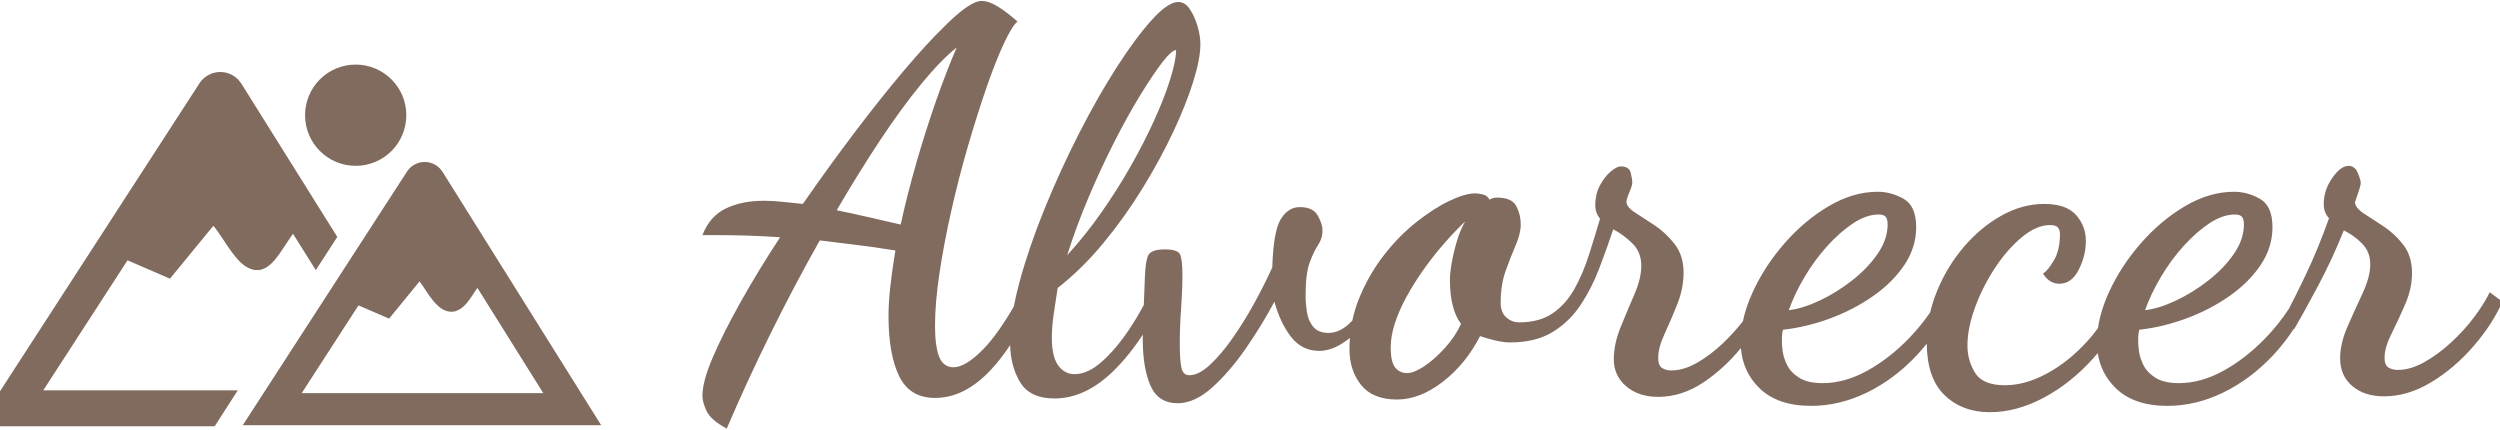
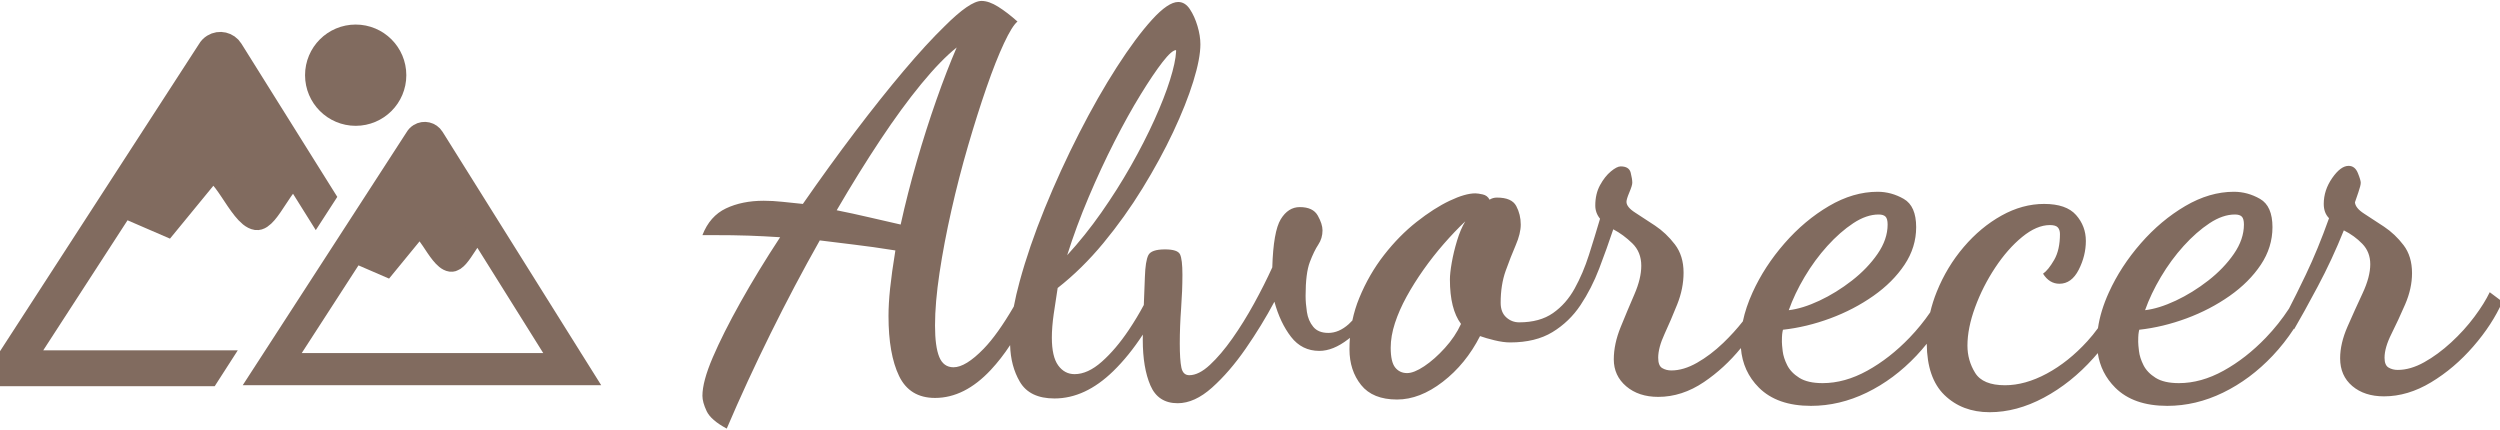
<svg xmlns="http://www.w3.org/2000/svg" xml:space="preserve" width="227px" height="39px" version="1.1" style="shape-rendering:geometricPrecision; text-rendering:geometricPrecision; image-rendering:optimizeQuality; fill-rule:evenodd; clip-rule:evenodd" viewBox="0 0 227 38.999">
  <defs>
    <style type="text/css">
   
    .str0 {stroke:#816B5F;stroke-width:2;stroke-miterlimit:22.926}
    .fil0 {fill:#816B5F}
    .fil1 {fill:#816B5F;fill-rule:nonzero}
   
  </style>
  </defs>
  <g id="Camada_x0020_1">
-     <g id="_551072124720">
-       <g>
-         <path class="fil0 str0" d="M18.948 37.702l-16.861 0 -2.307 0 1.259 -1.941 17.874 -27.595c0.099,-0.177 0.246,-0.333 0.427,-0.444 0.591,-0.367 1.363,-0.186 1.729,0.401l6.919 11.058 0 0 1.453 2.321 -0.754 1.165 -1.765 -2.821c-1.056,-0.315 -2.527,3.838 -3.644,3.679 -1.54,-0.22 -3.282,-5.361 -4.382,-4.02l-3.757 4.58 -3.938 -1.703 -9.114 14.061 17.671 0 -0.81 1.259 0 0zm32.184 -0.095l-25.573 0 -1.677 0 0.914 -1.41 6.715 -10.369 0.315 -0.487 0 0 5.944 -9.179c0.073,-0.129 0.177,-0.241 0.311,-0.323 0.426,-0.268 0.991,-0.134 1.255,0.293l5.024 8.027 0 0 7.514 12.003c0.022,0.03 0.043,0.061 0.06,0.095l0.846 1.35 -1.648 0 0 0zm-25.573 -0.914l25.573 0 -7.543 -12.055c-0.768,-0.229 -1.834,2.786 -2.649,2.669 -1.117,-0.159 -2.385,-3.89 -3.183,-2.92l-2.726 3.326 -2.86 -1.238 -6.612 10.218 0 0zm6.737 -29.83c1.985,0 3.598,1.609 3.598,3.597 0,1.989 -1.609,3.598 -3.598,3.598 -1.983,0 -3.597,-1.609 -3.597,-3.598 0,-1.988 1.609,-3.597 3.597,-3.597l0 0z" />
-       </g>
-       <path class="fil1" d="M196.788 36.852c-2.048,0 -3.624,-0.552 -4.728,-1.656 -0.871,-0.871 -1.398,-1.916 -1.582,-3.135 -0.126,0.15 -0.254,0.299 -0.386,0.446 -1.36,1.52 -2.864,2.72 -4.512,3.601 -1.648,0.88 -3.288,1.32 -4.92,1.32 -1.664,0 -3.032,-0.521 -4.104,-1.56 -1.052,-1.021 -1.588,-2.572 -1.607,-4.655 -0.298,0.373 -0.61,0.733 -0.937,1.079 -1.36,1.44 -2.864,2.559 -4.512,3.36 -1.648,0.8 -3.336,1.2 -5.064,1.2 -2.048,0 -3.624,-0.552 -4.728,-1.656 -0.978,-0.978 -1.522,-2.175 -1.635,-3.592 -1.001,1.223 -2.12,2.253 -3.357,3.088 -1.328,0.896 -2.712,1.344 -4.152,1.344 -1.184,0 -2.152,-0.321 -2.904,-0.96 -0.752,-0.64 -1.128,-1.456 -1.128,-2.448 0,-0.928 0.208,-1.905 0.624,-2.928 0.416,-1.024 0.832,-2.016 1.248,-2.976 0.416,-0.96 0.624,-1.824 0.624,-2.592 0,-0.832 -0.272,-1.513 -0.816,-2.041 -0.544,-0.528 -1.12,-0.951 -1.728,-1.271 -0.384,1.152 -0.808,2.336 -1.272,3.552 -0.464,1.215 -1.032,2.327 -1.704,3.335 -0.672,1.008 -1.52,1.824 -2.544,2.448 -1.024,0.624 -2.304,0.937 -3.84,0.937 -0.416,0 -0.888,-0.064 -1.416,-0.192 -0.528,-0.129 -0.968,-0.256 -1.32,-0.384 -0.864,1.695 -1.992,3.079 -3.384,4.151 -1.392,1.073 -2.776,1.609 -4.152,1.609 -1.472,0 -2.56,-0.44 -3.264,-1.32 -0.704,-0.881 -1.056,-1.96 -1.056,-3.24 0,-0.353 0.013,-0.699 0.04,-1.042 -0.053,0.045 -0.107,0.088 -0.16,0.13 -0.912,0.704 -1.784,1.056 -2.616,1.056 -1.056,0 -1.912,-0.425 -2.568,-1.273 -0.656,-0.847 -1.16,-1.911 -1.512,-3.191 -0.768,1.44 -1.64,2.864 -2.616,4.272 -0.976,1.407 -1.992,2.584 -3.048,3.528 -1.056,0.943 -2.096,1.416 -3.12,1.416 -1.184,0 -2.008,-0.536 -2.472,-1.608 -0.464,-1.073 -0.696,-2.457 -0.696,-4.152 0,-0.123 0.002,-0.28 0.006,-0.471 -0.849,1.296 -1.746,2.405 -2.694,3.326 -1.696,1.649 -3.472,2.473 -5.328,2.473 -1.504,0 -2.552,-0.504 -3.144,-1.513 -0.557,-0.948 -0.852,-2.058 -0.885,-3.332 -0.538,0.825 -1.123,1.576 -1.755,2.253 -1.584,1.695 -3.272,2.544 -5.064,2.544 -1.536,0 -2.624,-0.665 -3.264,-1.993 -0.64,-1.327 -0.96,-3.143 -0.96,-5.447 0,-0.736 0.048,-1.569 0.144,-2.496 0.096,-0.928 0.256,-2.08 0.48,-3.456 -1.408,-0.225 -2.656,-0.4 -3.744,-0.528 -1.088,-0.129 -2.128,-0.256 -3.12,-0.384 -1.536,2.72 -3.024,5.535 -4.464,8.448 -1.44,2.912 -2.768,5.792 -3.984,8.64 -0.96,-0.513 -1.568,-1.041 -1.824,-1.584 -0.256,-0.544 -0.384,-1.008 -0.384,-1.392 0,-0.864 0.312,-2.024 0.936,-3.481 0.624,-1.456 1.464,-3.128 2.52,-5.015 1.056,-1.888 2.256,-3.856 3.6,-5.904 -0.992,-0.064 -1.936,-0.112 -2.832,-0.144 -0.896,-0.033 -2.048,-0.048 -3.456,-0.048l-0.768 0c0.448,-1.152 1.16,-1.961 2.136,-2.425 0.976,-0.463 2.12,-0.695 3.432,-0.695 0.544,0 1.112,0.032 1.704,0.096 0.592,0.063 1.208,0.128 1.848,0.192 1.6,-2.304 3.176,-4.48 4.728,-6.528 1.552,-2.049 3.024,-3.896 4.416,-5.545 1.392,-1.648 2.632,-2.999 3.72,-4.055 1.536,-1.536 2.656,-2.304 3.36,-2.304 0.448,0 0.952,0.176 1.512,0.528 0.56,0.351 1.144,0.8 1.752,1.344 -0.32,0.255 -0.728,0.912 -1.224,1.968 -0.496,1.056 -1.024,2.392 -1.584,4.007 -0.56,1.616 -1.12,3.385 -1.68,5.305 -0.56,1.92 -1.064,3.872 -1.512,5.856 -0.448,1.983 -0.808,3.88 -1.08,5.687 -0.272,1.808 -0.408,3.4 -0.408,4.777 0,1.28 0.128,2.231 0.384,2.855 0.256,0.624 0.688,0.937 1.296,0.937 0.736,0 1.648,-0.561 2.736,-1.68 0.837,-0.861 1.749,-2.139 2.737,-3.833 0.135,-0.716 0.311,-1.471 0.527,-2.263 0.576,-2.112 1.336,-4.328 2.28,-6.649 0.944,-2.32 1.984,-4.591 3.12,-6.816 1.136,-2.224 2.28,-4.232 3.432,-6.023 1.152,-1.792 2.216,-3.224 3.192,-4.297 0.976,-1.072 1.768,-1.607 2.376,-1.607 0.416,0 0.768,0.215 1.056,0.647 0.288,0.432 0.52,0.944 0.696,1.536 0.176,0.593 0.264,1.144 0.264,1.657 0,0.864 -0.216,1.991 -0.648,3.383 -0.432,1.392 -1.04,2.92 -1.824,4.585 -0.784,1.664 -1.712,3.367 -2.784,5.111 -1.072,1.745 -2.256,3.4 -3.552,4.969 -1.296,1.568 -2.68,2.928 -4.152,4.08 -0.128,0.8 -0.248,1.591 -0.36,2.375 -0.112,0.785 -0.168,1.497 -0.168,2.137 0,1.152 0.192,1.991 0.576,2.519 0.384,0.528 0.88,0.793 1.488,0.793 0.8,0 1.624,-0.377 2.472,-1.129 0.848,-0.751 1.664,-1.711 2.448,-2.88 0.497,-0.74 0.953,-1.497 1.366,-2.27l0.098 -2.553c0.032,-0.96 0.136,-1.617 0.312,-1.968 0.176,-0.352 0.68,-0.528 1.512,-0.528 0.768,0 1.224,0.151 1.368,0.455 0.144,0.305 0.216,0.921 0.216,1.849 0,0.96 -0.04,1.983 -0.12,3.072 -0.08,1.088 -0.12,2.144 -0.12,3.168 0,0.992 0.048,1.72 0.144,2.183 0.096,0.464 0.336,0.697 0.72,0.697 0.576,0 1.2,-0.313 1.872,-0.937 0.672,-0.624 1.352,-1.423 2.04,-2.4 0.688,-0.976 1.344,-2.032 1.968,-3.168 0.624,-1.135 1.176,-2.231 1.656,-3.287 0.064,-2.176 0.32,-3.633 0.768,-4.368 0.448,-0.736 1.024,-1.104 1.728,-1.104 0.8,0 1.344,0.255 1.632,0.768 0.288,0.512 0.432,0.96 0.432,1.344 0,0.48 -0.128,0.912 -0.384,1.296 -0.256,0.384 -0.512,0.912 -0.768,1.584 -0.256,0.672 -0.384,1.695 -0.384,3.072 0,0.447 0.04,0.935 0.12,1.463 0.08,0.528 0.272,0.977 0.576,1.344 0.304,0.368 0.76,0.553 1.368,0.553 0.64,0 1.256,-0.265 1.848,-0.793 0.11,-0.098 0.222,-0.21 0.335,-0.335 0.147,-0.704 0.355,-1.384 0.625,-2.04 0.592,-1.44 1.344,-2.744 2.256,-3.913 0.912,-1.168 1.896,-2.168 2.952,-2.999 1.056,-0.832 2.056,-1.473 3,-1.92 0.944,-0.448 1.72,-0.672 2.328,-0.672 0.16,0 0.384,0.032 0.672,0.096 0.288,0.063 0.496,0.224 0.624,0.48 0.096,-0.064 0.2,-0.112 0.312,-0.144 0.112,-0.033 0.232,-0.048 0.36,-0.048 0.896,0 1.48,0.255 1.752,0.768 0.272,0.512 0.408,1.071 0.408,1.68 0,0.543 -0.152,1.167 -0.456,1.872 -0.304,0.704 -0.608,1.48 -0.912,2.327 -0.304,0.848 -0.456,1.816 -0.456,2.905 0,0.576 0.168,1.015 0.504,1.319 0.336,0.305 0.728,0.457 1.176,0.457 1.248,0 2.272,-0.281 3.072,-0.841 0.8,-0.559 1.456,-1.304 1.968,-2.231 0.512,-0.928 0.944,-1.945 1.296,-3.049 0.352,-1.104 0.688,-2.199 1.008,-3.287 -0.288,-0.352 -0.432,-0.753 -0.432,-1.2 0,-0.705 0.144,-1.321 0.432,-1.849 0.288,-0.528 0.616,-0.943 0.984,-1.248 0.368,-0.304 0.664,-0.455 0.888,-0.455 0.512,0 0.816,0.192 0.912,0.576 0.096,0.384 0.144,0.687 0.144,0.912 0,0.159 -0.088,0.447 -0.264,0.864 -0.176,0.416 -0.264,0.704 -0.264,0.864 0,0.32 0.264,0.647 0.792,0.983 0.528,0.336 1.128,0.729 1.8,1.177 0.672,0.447 1.272,1.015 1.8,1.703 0.528,0.689 0.792,1.545 0.792,2.569 0,0.96 -0.192,1.92 -0.576,2.88 -0.384,0.96 -0.768,1.856 -1.152,2.688 -0.384,0.831 -0.576,1.551 -0.576,2.16 0,0.48 0.12,0.791 0.36,0.935 0.24,0.144 0.52,0.217 0.84,0.217 0.736,0 1.512,-0.233 2.328,-0.697 0.816,-0.463 1.608,-1.064 2.376,-1.799 0.652,-0.626 1.247,-1.28 1.784,-1.963 0.176,-0.845 0.47,-1.719 0.88,-2.622 0.72,-1.584 1.688,-3.072 2.904,-4.464 1.216,-1.392 2.56,-2.519 4.032,-3.383 1.472,-0.864 2.944,-1.296 4.416,-1.296 0.832,0 1.624,0.215 2.376,0.647 0.752,0.432 1.128,1.288 1.128,2.569 0,1.215 -0.352,2.352 -1.056,3.408 -0.704,1.056 -1.648,2 -2.832,2.832 -1.184,0.831 -2.488,1.511 -3.912,2.039 -1.424,0.528 -2.856,0.873 -4.296,1.033 -0.032,0.128 -0.056,0.263 -0.072,0.407 -0.016,0.144 -0.024,0.376 -0.024,0.697 0,0.159 0.024,0.439 0.072,0.839 0.048,0.401 0.184,0.825 0.408,1.273 0.224,0.447 0.592,0.831 1.104,1.152 0.512,0.32 1.216,0.48 2.112,0.48 1.344,0 2.696,-0.377 4.056,-1.129 1.36,-0.751 2.64,-1.751 3.84,-2.999 0.692,-0.72 1.317,-1.487 1.875,-2.301 0.148,-0.631 0.346,-1.256 0.597,-1.875 0.608,-1.504 1.424,-2.857 2.448,-4.057 1.024,-1.2 2.168,-2.151 3.432,-2.855 1.264,-0.705 2.552,-1.056 3.864,-1.056 1.344,0 2.312,0.336 2.904,1.008 0.592,0.672 0.888,1.455 0.888,2.352 0,0.896 -0.216,1.768 -0.648,2.615 -0.432,0.848 -1.016,1.273 -1.752,1.273 -0.608,0 -1.104,-0.304 -1.488,-0.912 0.32,-0.225 0.656,-0.64 1.008,-1.248 0.352,-0.609 0.528,-1.392 0.528,-2.352 0,-0.256 -0.064,-0.457 -0.192,-0.601 -0.128,-0.144 -0.368,-0.215 -0.72,-0.215 -0.8,0 -1.64,0.359 -2.52,1.079 -0.88,0.72 -1.696,1.649 -2.448,2.784 -0.752,1.136 -1.36,2.336 -1.824,3.6 -0.464,1.265 -0.696,2.425 -0.696,3.481 0,0.896 0.232,1.72 0.696,2.471 0.464,0.752 1.368,1.129 2.712,1.129 1.216,0 2.48,-0.352 3.792,-1.056 1.312,-0.705 2.544,-1.688 3.696,-2.953 0.337,-0.37 0.656,-0.762 0.955,-1.175 0.148,-1.036 0.478,-2.116 0.989,-3.241 0.72,-1.584 1.688,-3.072 2.904,-4.464 1.216,-1.392 2.56,-2.519 4.032,-3.383 1.472,-0.864 2.944,-1.296 4.416,-1.296 0.832,0 1.624,0.215 2.376,0.647 0.752,0.432 1.128,1.288 1.128,2.569 0,1.215 -0.352,2.352 -1.056,3.408 -0.704,1.056 -1.648,2 -2.832,2.832 -1.184,0.831 -2.488,1.511 -3.912,2.039 -1.424,0.528 -2.856,0.873 -4.296,1.033 -0.032,0.128 -0.056,0.263 -0.072,0.407 -0.016,0.144 -0.024,0.376 -0.024,0.697 0,0.159 0.024,0.439 0.072,0.839 0.048,0.401 0.184,0.825 0.408,1.273 0.224,0.447 0.592,0.831 1.104,1.152 0.512,0.32 1.216,0.48 2.112,0.48 1.344,0 2.696,-0.377 4.056,-1.129 1.36,-0.751 2.64,-1.751 3.84,-2.999 0.787,-0.818 1.487,-1.698 2.102,-2.64 0.41,-0.787 0.918,-1.811 1.522,-3.072 0.736,-1.536 1.44,-3.249 2.112,-5.136 -0.32,-0.321 -0.48,-0.753 -0.48,-1.296 0,-0.832 0.256,-1.617 0.768,-2.352 0.512,-0.736 1.008,-1.104 1.488,-1.104 0.384,0 0.664,0.215 0.84,0.647 0.176,0.432 0.264,0.729 0.264,0.889 0,0.159 -0.072,0.447 -0.216,0.864 -0.144,0.416 -0.248,0.72 -0.312,0.912 0.032,0.351 0.312,0.695 0.84,1.031 0.528,0.336 1.128,0.729 1.8,1.177 0.672,0.447 1.264,1.008 1.776,1.68 0.512,0.672 0.768,1.52 0.768,2.544 0,0.927 -0.208,1.872 -0.624,2.832 -0.416,0.96 -0.832,1.856 -1.248,2.688 -0.416,0.831 -0.624,1.551 -0.624,2.16 0,0.447 0.12,0.743 0.36,0.887 0.24,0.144 0.52,0.217 0.84,0.217 0.768,0 1.568,-0.233 2.4,-0.697 0.832,-0.463 1.648,-1.064 2.448,-1.799 0.8,-0.736 1.504,-1.513 2.112,-2.329 0.608,-0.816 1.072,-1.559 1.392,-2.231l1.152 0.864c-0.608,1.376 -1.488,2.728 -2.64,4.055 -1.152,1.328 -2.432,2.417 -3.84,3.264 -1.408,0.848 -2.832,1.273 -4.272,1.273 -1.184,0 -2.144,-0.312 -2.88,-0.936 -0.736,-0.625 -1.104,-1.464 -1.104,-2.52 0,-0.897 0.224,-1.857 0.672,-2.88 0.448,-1.024 0.904,-2.032 1.368,-3.024 0.464,-0.993 0.696,-1.872 0.696,-2.64 0,-0.736 -0.24,-1.352 -0.72,-1.849 -0.48,-0.496 -1.04,-0.903 -1.68,-1.223 -0.704,1.76 -1.496,3.463 -2.376,5.111 -0.88,1.649 -1.592,2.937 -2.136,3.865l-0.022 -0.044c-0.574,0.88 -1.214,1.694 -1.922,2.444 -1.36,1.44 -2.864,2.559 -4.512,3.36 -1.648,0.8 -3.336,1.2 -5.064,1.2zm-115.008 -16.464c0.416,-1.888 0.904,-3.8 1.464,-5.737 0.56,-1.936 1.152,-3.792 1.776,-5.568 0.624,-1.776 1.24,-3.368 1.848,-4.775 -0.96,0.768 -2.032,1.872 -3.216,3.312 -1.184,1.44 -2.424,3.135 -3.72,5.088 -1.296,1.952 -2.616,4.08 -3.96,6.384 0.96,0.192 1.92,0.399 2.88,0.624 0.96,0.224 1.936,0.447 2.928,0.672zm15.12 2.784c1.088,-1.185 2.12,-2.473 3.096,-3.865 0.976,-1.392 1.872,-2.807 2.688,-4.247 0.816,-1.44 1.528,-2.832 2.136,-4.176 0.608,-1.344 1.08,-2.552 1.416,-3.625 0.336,-1.072 0.52,-1.928 0.552,-2.567 0,-0.033 0,-0.056 0,-0.073 0,-0.016 0,-0.039 0,-0.071 -0.256,0 -0.664,0.359 -1.224,1.079 -0.56,0.72 -1.224,1.705 -1.992,2.953 -0.768,1.248 -1.56,2.672 -2.376,4.272 -0.816,1.599 -1.6,3.287 -2.352,5.063 -0.752,1.776 -1.4,3.529 -1.944,5.257zm30.864 10.704c0.416,0 0.936,-0.208 1.56,-0.624 0.624,-0.417 1.248,-0.968 1.872,-1.657 0.624,-0.688 1.112,-1.415 1.464,-2.183 -0.672,-0.897 -1.008,-2.241 -1.008,-4.032 0,-0.384 0.056,-0.897 0.168,-1.536 0.112,-0.64 0.272,-1.304 0.48,-1.993 0.208,-0.688 0.456,-1.271 0.744,-1.751 -0.64,0.608 -1.288,1.288 -1.944,2.039 -0.656,0.752 -1.272,1.536 -1.848,2.352 -0.576,0.816 -1.088,1.632 -1.536,2.448 -0.448,0.816 -0.8,1.616 -1.056,2.4 -0.256,0.785 -0.384,1.528 -0.384,2.233 0,0.864 0.136,1.463 0.408,1.799 0.272,0.336 0.632,0.505 1.08,0.505zm34.656 -5.712c0.832,-0.096 1.76,-0.384 2.784,-0.864 1.024,-0.48 2.008,-1.089 2.952,-1.824 0.944,-0.736 1.72,-1.544 2.328,-2.425 0.608,-0.88 0.912,-1.767 0.912,-2.663 0,-0.352 -0.064,-0.592 -0.192,-0.72 -0.128,-0.129 -0.336,-0.192 -0.624,-0.192 -0.736,0 -1.504,0.263 -2.304,0.791 -0.8,0.528 -1.584,1.217 -2.352,2.064 -0.768,0.848 -1.456,1.785 -2.064,2.809 -0.608,1.023 -1.088,2.031 -1.44,3.024zm32.352 0c0.832,-0.096 1.76,-0.384 2.784,-0.864 1.024,-0.48 2.008,-1.089 2.952,-1.824 0.944,-0.736 1.72,-1.544 2.328,-2.425 0.608,-0.88 0.912,-1.767 0.912,-2.663 0,-0.352 -0.064,-0.592 -0.192,-0.72 -0.128,-0.129 -0.336,-0.192 -0.624,-0.192 -0.736,0 -1.504,0.263 -2.304,0.791 -0.8,0.528 -1.584,1.217 -2.352,2.064 -0.768,0.848 -1.456,1.785 -2.064,2.809 -0.608,1.023 -1.088,2.031 -1.44,3.024z" />
+     <g id="_196650804160">
+       <path id="Sol" class="fil0 str0" d="M32.296 3.229c1.985,0 3.598,1.609 3.598,3.597 0,1.989 -1.609,3.598 -3.598,3.598 -1.983,0 -3.597,-1.609 -3.597,-3.598 0,-1.988 1.609,-3.597 3.597,-3.597l0 0z" />
+       <path id="Montanha_x0020_Menor" class="fil0 str0" d="M51.132 33.973l-25.573 0 -1.677 0 0.914 -1.41 6.715 -10.369 0.315 -0.487 0 0 5.944 -9.179c0.073,-0.129 0.177,-0.242 0.311,-0.323 0.426,-0.268 0.991,-0.134 1.255,0.293l5.024 8.027 0 0 7.514 12.003c0.022,0.03 0.043,0.061 0.06,0.095l0.846 1.35 -1.648 0 0 0zm-25.573 -0.914l25.573 0 -7.543 -12.055c-0.768,-0.229 -1.834,2.786 -2.649,2.669 -1.117,-0.159 -2.385,-3.89 -3.183,-2.92l-2.726 3.326 -2.86 -1.238 -6.612 10.218 0 0z" />
+       <path id="Montanha_x0020_Maior" class="fil0 str0" d="M18.948 34.068l-16.861 0 -2.307 0 1.259 -1.941 17.874 -27.595c0.099,-0.177 0.246,-0.333 0.427,-0.444 0.591,-0.367 1.363,-0.186 1.729,0.401l6.919 11.058 0 0 1.453 2.321 -0.754 1.165 -1.765 -2.821c-1.056,-0.315 -2.527,3.838 -3.644,3.679 -1.54,-0.22 -3.282,-5.361 -4.382,-4.02l-3.757 4.58 -3.938 -1.703 -9.114 14.061 17.671 0 -0.81 1.259 0 0z" />
+       <path id="Texto" class="fil1" d="M196.788 36.852c-2.048,0 -3.624,-0.552 -4.728,-1.656 -0.871,-0.871 -1.398,-1.916 -1.582,-3.135 -0.126,0.15 -0.254,0.299 -0.386,0.446 -1.36,1.52 -2.864,2.72 -4.512,3.601 -1.648,0.88 -3.288,1.32 -4.92,1.32 -1.664,0 -3.032,-0.521 -4.104,-1.56 -1.052,-1.021 -1.588,-2.572 -1.607,-4.655 -0.298,0.373 -0.61,0.733 -0.937,1.079 -1.36,1.44 -2.864,2.559 -4.512,3.36 -1.648,0.8 -3.336,1.2 -5.064,1.2 -2.048,0 -3.624,-0.552 -4.728,-1.656 -0.978,-0.978 -1.522,-2.175 -1.635,-3.592 -1.001,1.223 -2.12,2.253 -3.357,3.088 -1.328,0.896 -2.712,1.344 -4.152,1.344 -1.184,0 -2.152,-0.321 -2.904,-0.96 -0.752,-0.64 -1.128,-1.456 -1.128,-2.448 0,-0.928 0.208,-1.905 0.624,-2.928 0.416,-1.024 0.832,-2.016 1.248,-2.976 0.416,-0.96 0.624,-1.824 0.624,-2.592 0,-0.832 -0.272,-1.513 -0.816,-2.041 -0.544,-0.528 -1.12,-0.951 -1.728,-1.271 -0.384,1.152 -0.808,2.336 -1.272,3.552 -0.464,1.215 -1.032,2.327 -1.704,3.335 -0.672,1.008 -1.52,1.824 -2.544,2.448 -1.024,0.624 -2.304,0.937 -3.84,0.937 -0.416,0 -0.888,-0.064 -1.416,-0.192 -0.528,-0.129 -0.968,-0.256 -1.32,-0.384 -0.864,1.695 -1.992,3.079 -3.384,4.151 -1.392,1.073 -2.776,1.609 -4.152,1.609 -1.472,0 -2.56,-0.44 -3.264,-1.32 -0.704,-0.881 -1.056,-1.96 -1.056,-3.24 0,-0.353 0.013,-0.699 0.04,-1.042 -0.053,0.045 -0.107,0.088 -0.16,0.13 -0.912,0.704 -1.784,1.056 -2.616,1.056 -1.056,0 -1.912,-0.425 -2.568,-1.273 -0.656,-0.847 -1.16,-1.911 -1.512,-3.191 -0.768,1.44 -1.64,2.864 -2.616,4.272 -0.976,1.407 -1.992,2.584 -3.048,3.528 -1.056,0.943 -2.096,1.416 -3.12,1.416 -1.184,0 -2.008,-0.536 -2.472,-1.608 -0.464,-1.073 -0.696,-2.457 -0.696,-4.152 0,-0.123 0.002,-0.28 0.006,-0.471 -0.849,1.296 -1.746,2.405 -2.694,3.326 -1.696,1.649 -3.472,2.473 -5.328,2.473 -1.504,0 -2.552,-0.504 -3.144,-1.513 -0.557,-0.948 -0.852,-2.058 -0.885,-3.332 -0.538,0.825 -1.123,1.576 -1.755,2.253 -1.584,1.695 -3.272,2.544 -5.064,2.544 -1.536,0 -2.624,-0.665 -3.264,-1.993 -0.64,-1.327 -0.96,-3.143 -0.96,-5.447 0,-0.736 0.048,-1.569 0.144,-2.496 0.096,-0.928 0.256,-2.08 0.48,-3.456 -1.408,-0.225 -2.656,-0.4 -3.744,-0.528 -1.088,-0.129 -2.128,-0.256 -3.12,-0.384 -1.536,2.72 -3.024,5.535 -4.464,8.448 -1.44,2.912 -2.768,5.792 -3.984,8.64 -0.96,-0.513 -1.568,-1.041 -1.824,-1.584 -0.256,-0.544 -0.384,-1.008 -0.384,-1.392 0,-0.864 0.312,-2.024 0.936,-3.481 0.624,-1.456 1.464,-3.128 2.52,-5.015 1.056,-1.888 2.256,-3.856 3.6,-5.904 -0.992,-0.064 -1.936,-0.112 -2.832,-0.144 -0.896,-0.033 -2.048,-0.048 -3.456,-0.048l-0.768 0c0.448,-1.152 1.16,-1.961 2.136,-2.425 0.976,-0.463 2.12,-0.695 3.432,-0.695 0.544,0 1.112,0.032 1.704,0.096 0.592,0.063 1.208,0.128 1.848,0.192 1.6,-2.304 3.176,-4.48 4.728,-6.528 1.552,-2.049 3.024,-3.896 4.416,-5.545 1.392,-1.648 2.632,-2.999 3.72,-4.055 1.536,-1.536 2.656,-2.304 3.36,-2.304 0.448,0 0.952,0.176 1.512,0.528 0.56,0.351 1.144,0.8 1.752,1.344 -0.32,0.255 -0.728,0.912 -1.224,1.968 -0.496,1.056 -1.024,2.392 -1.584,4.007 -0.56,1.616 -1.12,3.385 -1.68,5.305 -0.56,1.92 -1.064,3.872 -1.512,5.856 -0.448,1.983 -0.808,3.88 -1.08,5.687 -0.272,1.808 -0.408,3.4 -0.408,4.777 0,1.28 0.128,2.231 0.384,2.855 0.256,0.624 0.688,0.937 1.296,0.937 0.736,0 1.648,-0.561 2.736,-1.68 0.837,-0.861 1.749,-2.139 2.737,-3.833 0.135,-0.716 0.311,-1.471 0.527,-2.263 0.576,-2.112 1.336,-4.328 2.28,-6.649 0.944,-2.32 1.984,-4.591 3.12,-6.816 1.136,-2.224 2.28,-4.232 3.432,-6.023 1.152,-1.792 2.216,-3.224 3.192,-4.297 0.976,-1.072 1.768,-1.607 2.376,-1.607 0.416,0 0.768,0.215 1.056,0.647 0.288,0.432 0.52,0.944 0.696,1.536 0.176,0.593 0.264,1.144 0.264,1.657 0,0.864 -0.216,1.991 -0.648,3.383 -0.432,1.392 -1.04,2.92 -1.824,4.585 -0.784,1.664 -1.712,3.367 -2.784,5.111 -1.072,1.745 -2.256,3.4 -3.552,4.969 -1.296,1.568 -2.68,2.928 -4.152,4.08 -0.128,0.8 -0.248,1.591 -0.36,2.375 -0.112,0.785 -0.168,1.497 -0.168,2.137 0,1.152 0.192,1.991 0.576,2.519 0.384,0.528 0.88,0.793 1.488,0.793 0.8,0 1.624,-0.377 2.472,-1.129 0.848,-0.751 1.664,-1.711 2.448,-2.88 0.497,-0.74 0.953,-1.497 1.366,-2.27l0.098 -2.553c0.032,-0.96 0.136,-1.617 0.312,-1.968 0.176,-0.352 0.68,-0.528 1.512,-0.528 0.768,0 1.224,0.151 1.368,0.455 0.144,0.305 0.216,0.921 0.216,1.849 0,0.96 -0.04,1.983 -0.12,3.072 -0.08,1.088 -0.12,2.144 -0.12,3.168 0,0.992 0.048,1.72 0.144,2.183 0.096,0.464 0.336,0.697 0.72,0.697 0.576,0 1.2,-0.313 1.872,-0.937 0.672,-0.624 1.352,-1.423 2.04,-2.4 0.688,-0.976 1.344,-2.032 1.968,-3.168 0.624,-1.135 1.176,-2.231 1.656,-3.287 0.064,-2.176 0.32,-3.633 0.768,-4.368 0.448,-0.736 1.024,-1.104 1.728,-1.104 0.8,0 1.344,0.255 1.632,0.768 0.288,0.512 0.432,0.96 0.432,1.344 0,0.48 -0.128,0.912 -0.384,1.296 -0.256,0.384 -0.512,0.912 -0.768,1.584 -0.256,0.672 -0.384,1.695 -0.384,3.072 0,0.447 0.04,0.935 0.12,1.463 0.08,0.528 0.272,0.977 0.576,1.344 0.304,0.368 0.76,0.553 1.368,0.553 0.64,0 1.256,-0.265 1.848,-0.793 0.11,-0.098 0.222,-0.21 0.335,-0.335 0.147,-0.704 0.355,-1.384 0.625,-2.04 0.592,-1.44 1.344,-2.744 2.256,-3.913 0.912,-1.168 1.896,-2.168 2.952,-2.999 1.056,-0.832 2.056,-1.473 3,-1.92 0.944,-0.448 1.72,-0.672 2.328,-0.672 0.16,0 0.384,0.032 0.672,0.096 0.288,0.063 0.496,0.224 0.624,0.48 0.096,-0.064 0.2,-0.112 0.312,-0.144 0.112,-0.033 0.232,-0.048 0.36,-0.048 0.896,0 1.48,0.255 1.752,0.768 0.272,0.512 0.408,1.071 0.408,1.68 0,0.543 -0.152,1.167 -0.456,1.872 -0.304,0.704 -0.608,1.48 -0.912,2.327 -0.304,0.848 -0.456,1.816 -0.456,2.905 0,0.576 0.168,1.015 0.504,1.319 0.336,0.305 0.728,0.457 1.176,0.457 1.248,0 2.272,-0.281 3.072,-0.841 0.8,-0.559 1.456,-1.304 1.968,-2.231 0.512,-0.928 0.944,-1.945 1.296,-3.049 0.352,-1.104 0.688,-2.199 1.008,-3.287 -0.288,-0.352 -0.432,-0.753 -0.432,-1.2 0,-0.705 0.144,-1.321 0.432,-1.849 0.288,-0.528 0.616,-0.943 0.984,-1.248 0.368,-0.304 0.664,-0.455 0.888,-0.455 0.512,0 0.816,0.192 0.912,0.576 0.096,0.384 0.144,0.687 0.144,0.912 0,0.159 -0.088,0.447 -0.264,0.864 -0.176,0.416 -0.264,0.704 -0.264,0.864 0,0.32 0.264,0.647 0.792,0.983 0.528,0.336 1.128,0.729 1.8,1.177 0.672,0.447 1.272,1.015 1.8,1.703 0.528,0.689 0.792,1.545 0.792,2.569 0,0.96 -0.192,1.92 -0.576,2.88 -0.384,0.96 -0.768,1.856 -1.152,2.688 -0.384,0.831 -0.576,1.551 -0.576,2.16 0,0.48 0.12,0.791 0.36,0.935 0.24,0.144 0.52,0.217 0.84,0.217 0.736,0 1.512,-0.233 2.328,-0.697 0.816,-0.463 1.608,-1.064 2.376,-1.799 0.652,-0.626 1.247,-1.28 1.784,-1.963 0.176,-0.845 0.47,-1.719 0.88,-2.622 0.72,-1.584 1.688,-3.072 2.904,-4.464 1.216,-1.392 2.56,-2.519 4.032,-3.383 1.472,-0.864 2.944,-1.296 4.416,-1.296 0.832,0 1.624,0.215 2.376,0.647 0.752,0.432 1.128,1.288 1.128,2.569 0,1.215 -0.352,2.352 -1.056,3.408 -0.704,1.056 -1.648,2 -2.832,2.832 -1.184,0.831 -2.488,1.511 -3.912,2.039 -1.424,0.528 -2.856,0.873 -4.296,1.033 -0.032,0.128 -0.056,0.263 -0.072,0.407 -0.016,0.144 -0.024,0.376 -0.024,0.697 0,0.159 0.024,0.439 0.072,0.839 0.048,0.401 0.184,0.825 0.408,1.273 0.224,0.447 0.592,0.831 1.104,1.152 0.512,0.32 1.216,0.48 2.112,0.48 1.344,0 2.696,-0.377 4.056,-1.129 1.36,-0.751 2.64,-1.751 3.84,-2.999 0.692,-0.72 1.317,-1.487 1.875,-2.301 0.148,-0.631 0.346,-1.256 0.597,-1.875 0.608,-1.504 1.424,-2.857 2.448,-4.057 1.024,-1.2 2.168,-2.151 3.432,-2.855 1.264,-0.705 2.552,-1.056 3.864,-1.056 1.344,0 2.312,0.336 2.904,1.008 0.592,0.672 0.888,1.455 0.888,2.352 0,0.896 -0.216,1.768 -0.648,2.615 -0.432,0.848 -1.016,1.273 -1.752,1.273 -0.608,0 -1.104,-0.304 -1.488,-0.912 0.32,-0.225 0.656,-0.64 1.008,-1.248 0.352,-0.609 0.528,-1.392 0.528,-2.352 0,-0.256 -0.064,-0.457 -0.192,-0.601 -0.128,-0.144 -0.368,-0.215 -0.72,-0.215 -0.8,0 -1.64,0.359 -2.52,1.079 -0.88,0.72 -1.696,1.649 -2.448,2.784 -0.752,1.136 -1.36,2.336 -1.824,3.6 -0.464,1.265 -0.696,2.425 -0.696,3.481 0,0.896 0.232,1.72 0.696,2.471 0.464,0.752 1.368,1.129 2.712,1.129 1.216,0 2.48,-0.352 3.792,-1.056 1.312,-0.705 2.544,-1.688 3.696,-2.953 0.337,-0.37 0.656,-0.762 0.955,-1.175 0.148,-1.036 0.478,-2.116 0.989,-3.241 0.72,-1.584 1.688,-3.072 2.904,-4.464 1.216,-1.392 2.56,-2.519 4.032,-3.383 1.472,-0.864 2.944,-1.296 4.416,-1.296 0.832,0 1.624,0.215 2.376,0.647 0.752,0.432 1.128,1.288 1.128,2.569 0,1.215 -0.352,2.352 -1.056,3.408 -0.704,1.056 -1.648,2 -2.832,2.832 -1.184,0.831 -2.488,1.511 -3.912,2.039 -1.424,0.528 -2.856,0.873 -4.296,1.033 -0.032,0.128 -0.056,0.263 -0.072,0.407 -0.016,0.144 -0.024,0.376 -0.024,0.697 0,0.159 0.024,0.439 0.072,0.839 0.048,0.401 0.184,0.825 0.408,1.273 0.224,0.447 0.592,0.831 1.104,1.152 0.512,0.32 1.216,0.48 2.112,0.48 1.344,0 2.696,-0.377 4.056,-1.129 1.36,-0.751 2.64,-1.751 3.84,-2.999 0.787,-0.818 1.487,-1.698 2.102,-2.64 0.41,-0.787 0.918,-1.811 1.522,-3.072 0.736,-1.536 1.44,-3.249 2.112,-5.136 -0.32,-0.321 -0.48,-0.753 -0.48,-1.296 0,-0.832 0.256,-1.617 0.768,-2.352 0.512,-0.736 1.008,-1.104 1.488,-1.104 0.384,0 0.664,0.215 0.84,0.647 0.176,0.432 0.264,0.729 0.264,0.889 0,0.159 -0.072,0.447 -0.216,0.864 -0.144,0.416 -0.248,0.72 -0.312,0.912 0.032,0.351 0.312,0.695 0.84,1.031 0.528,0.336 1.128,0.729 1.8,1.177 0.672,0.447 1.264,1.008 1.776,1.68 0.512,0.672 0.768,1.52 0.768,2.544 0,0.927 -0.208,1.872 -0.624,2.832 -0.416,0.96 -0.832,1.856 -1.248,2.688 -0.416,0.831 -0.624,1.551 -0.624,2.16 0,0.447 0.12,0.743 0.36,0.887 0.24,0.144 0.52,0.217 0.84,0.217 0.768,0 1.568,-0.233 2.4,-0.697 0.832,-0.463 1.648,-1.064 2.448,-1.799 0.8,-0.736 1.504,-1.513 2.112,-2.329 0.608,-0.816 1.072,-1.559 1.392,-2.231l1.152 0.864c-0.608,1.376 -1.488,2.728 -2.64,4.055 -1.152,1.328 -2.432,2.417 -3.84,3.264 -1.408,0.848 -2.832,1.273 -4.272,1.273 -1.184,0 -2.144,-0.312 -2.88,-0.936 -0.736,-0.625 -1.104,-1.464 -1.104,-2.52 0,-0.897 0.224,-1.857 0.672,-2.88 0.448,-1.024 0.904,-2.032 1.368,-3.024 0.464,-0.993 0.696,-1.872 0.696,-2.64 0,-0.736 -0.24,-1.352 -0.72,-1.849 -0.48,-0.496 -1.04,-0.903 -1.68,-1.223 -0.704,1.76 -1.496,3.463 -2.376,5.111 -0.88,1.649 -1.592,2.937 -2.136,3.865l-0.022 -0.044c-0.574,0.88 -1.214,1.694 -1.922,2.444 -1.36,1.44 -2.864,2.559 -4.512,3.36 -1.648,0.8 -3.336,1.2 -5.064,1.2zm-115.008 -16.464c0.416,-1.888 0.904,-3.8 1.464,-5.737 0.56,-1.936 1.152,-3.792 1.776,-5.568 0.624,-1.776 1.24,-3.368 1.848,-4.775 -0.96,0.768 -2.032,1.872 -3.216,3.312 -1.184,1.44 -2.424,3.135 -3.72,5.088 -1.296,1.952 -2.616,4.08 -3.96,6.384 0.96,0.192 1.92,0.399 2.88,0.624 0.96,0.224 1.936,0.447 2.928,0.672zm15.12 2.784c1.088,-1.185 2.12,-2.473 3.096,-3.865 0.976,-1.392 1.872,-2.807 2.688,-4.247 0.816,-1.44 1.528,-2.832 2.136,-4.176 0.608,-1.344 1.08,-2.552 1.416,-3.625 0.336,-1.072 0.52,-1.928 0.552,-2.567 0,-0.033 0,-0.056 0,-0.073 0,-0.016 0,-0.039 0,-0.071 -0.256,0 -0.664,0.359 -1.224,1.079 -0.56,0.72 -1.224,1.705 -1.992,2.953 -0.768,1.248 -1.56,2.672 -2.376,4.272 -0.816,1.599 -1.6,3.287 -2.352,5.063 -0.752,1.776 -1.4,3.529 -1.944,5.257zm30.864 10.704c0.416,0 0.936,-0.208 1.56,-0.624 0.624,-0.417 1.248,-0.968 1.872,-1.657 0.624,-0.688 1.112,-1.415 1.464,-2.183 -0.672,-0.897 -1.008,-2.241 -1.008,-4.032 0,-0.384 0.056,-0.897 0.168,-1.536 0.112,-0.64 0.272,-1.304 0.48,-1.993 0.208,-0.688 0.456,-1.271 0.744,-1.751 -0.64,0.608 -1.288,1.288 -1.944,2.039 -0.656,0.752 -1.272,1.536 -1.848,2.352 -0.576,0.816 -1.088,1.632 -1.536,2.448 -0.448,0.816 -0.8,1.616 -1.056,2.4 -0.256,0.785 -0.384,1.528 -0.384,2.233 0,0.864 0.136,1.463 0.408,1.799 0.272,0.336 0.632,0.505 1.08,0.505zm34.656 -5.712c0.832,-0.096 1.76,-0.384 2.784,-0.864 1.024,-0.48 2.008,-1.089 2.952,-1.824 0.944,-0.736 1.72,-1.544 2.328,-2.425 0.608,-0.88 0.912,-1.767 0.912,-2.663 0,-0.352 -0.064,-0.592 -0.192,-0.72 -0.128,-0.129 -0.336,-0.192 -0.624,-0.192 -0.736,0 -1.504,0.263 -2.304,0.791 -0.8,0.528 -1.584,1.217 -2.352,2.064 -0.768,0.848 -1.456,1.785 -2.064,2.809 -0.608,1.023 -1.088,2.031 -1.44,3.024zm32.352 0c0.832,-0.096 1.76,-0.384 2.784,-0.864 1.024,-0.48 2.008,-1.089 2.952,-1.824 0.944,-0.736 1.72,-1.544 2.328,-2.425 0.608,-0.88 0.912,-1.767 0.912,-2.663 0,-0.352 -0.064,-0.592 -0.192,-0.72 -0.128,-0.129 -0.336,-0.192 -0.624,-0.192 -0.736,0 -1.504,0.263 -2.304,0.791 -0.8,0.528 -1.584,1.217 -2.352,2.064 -0.768,0.848 -1.456,1.785 -2.064,2.809 -0.608,1.023 -1.088,2.031 -1.44,3.024z" />
    </g>
  </g>
</svg>
